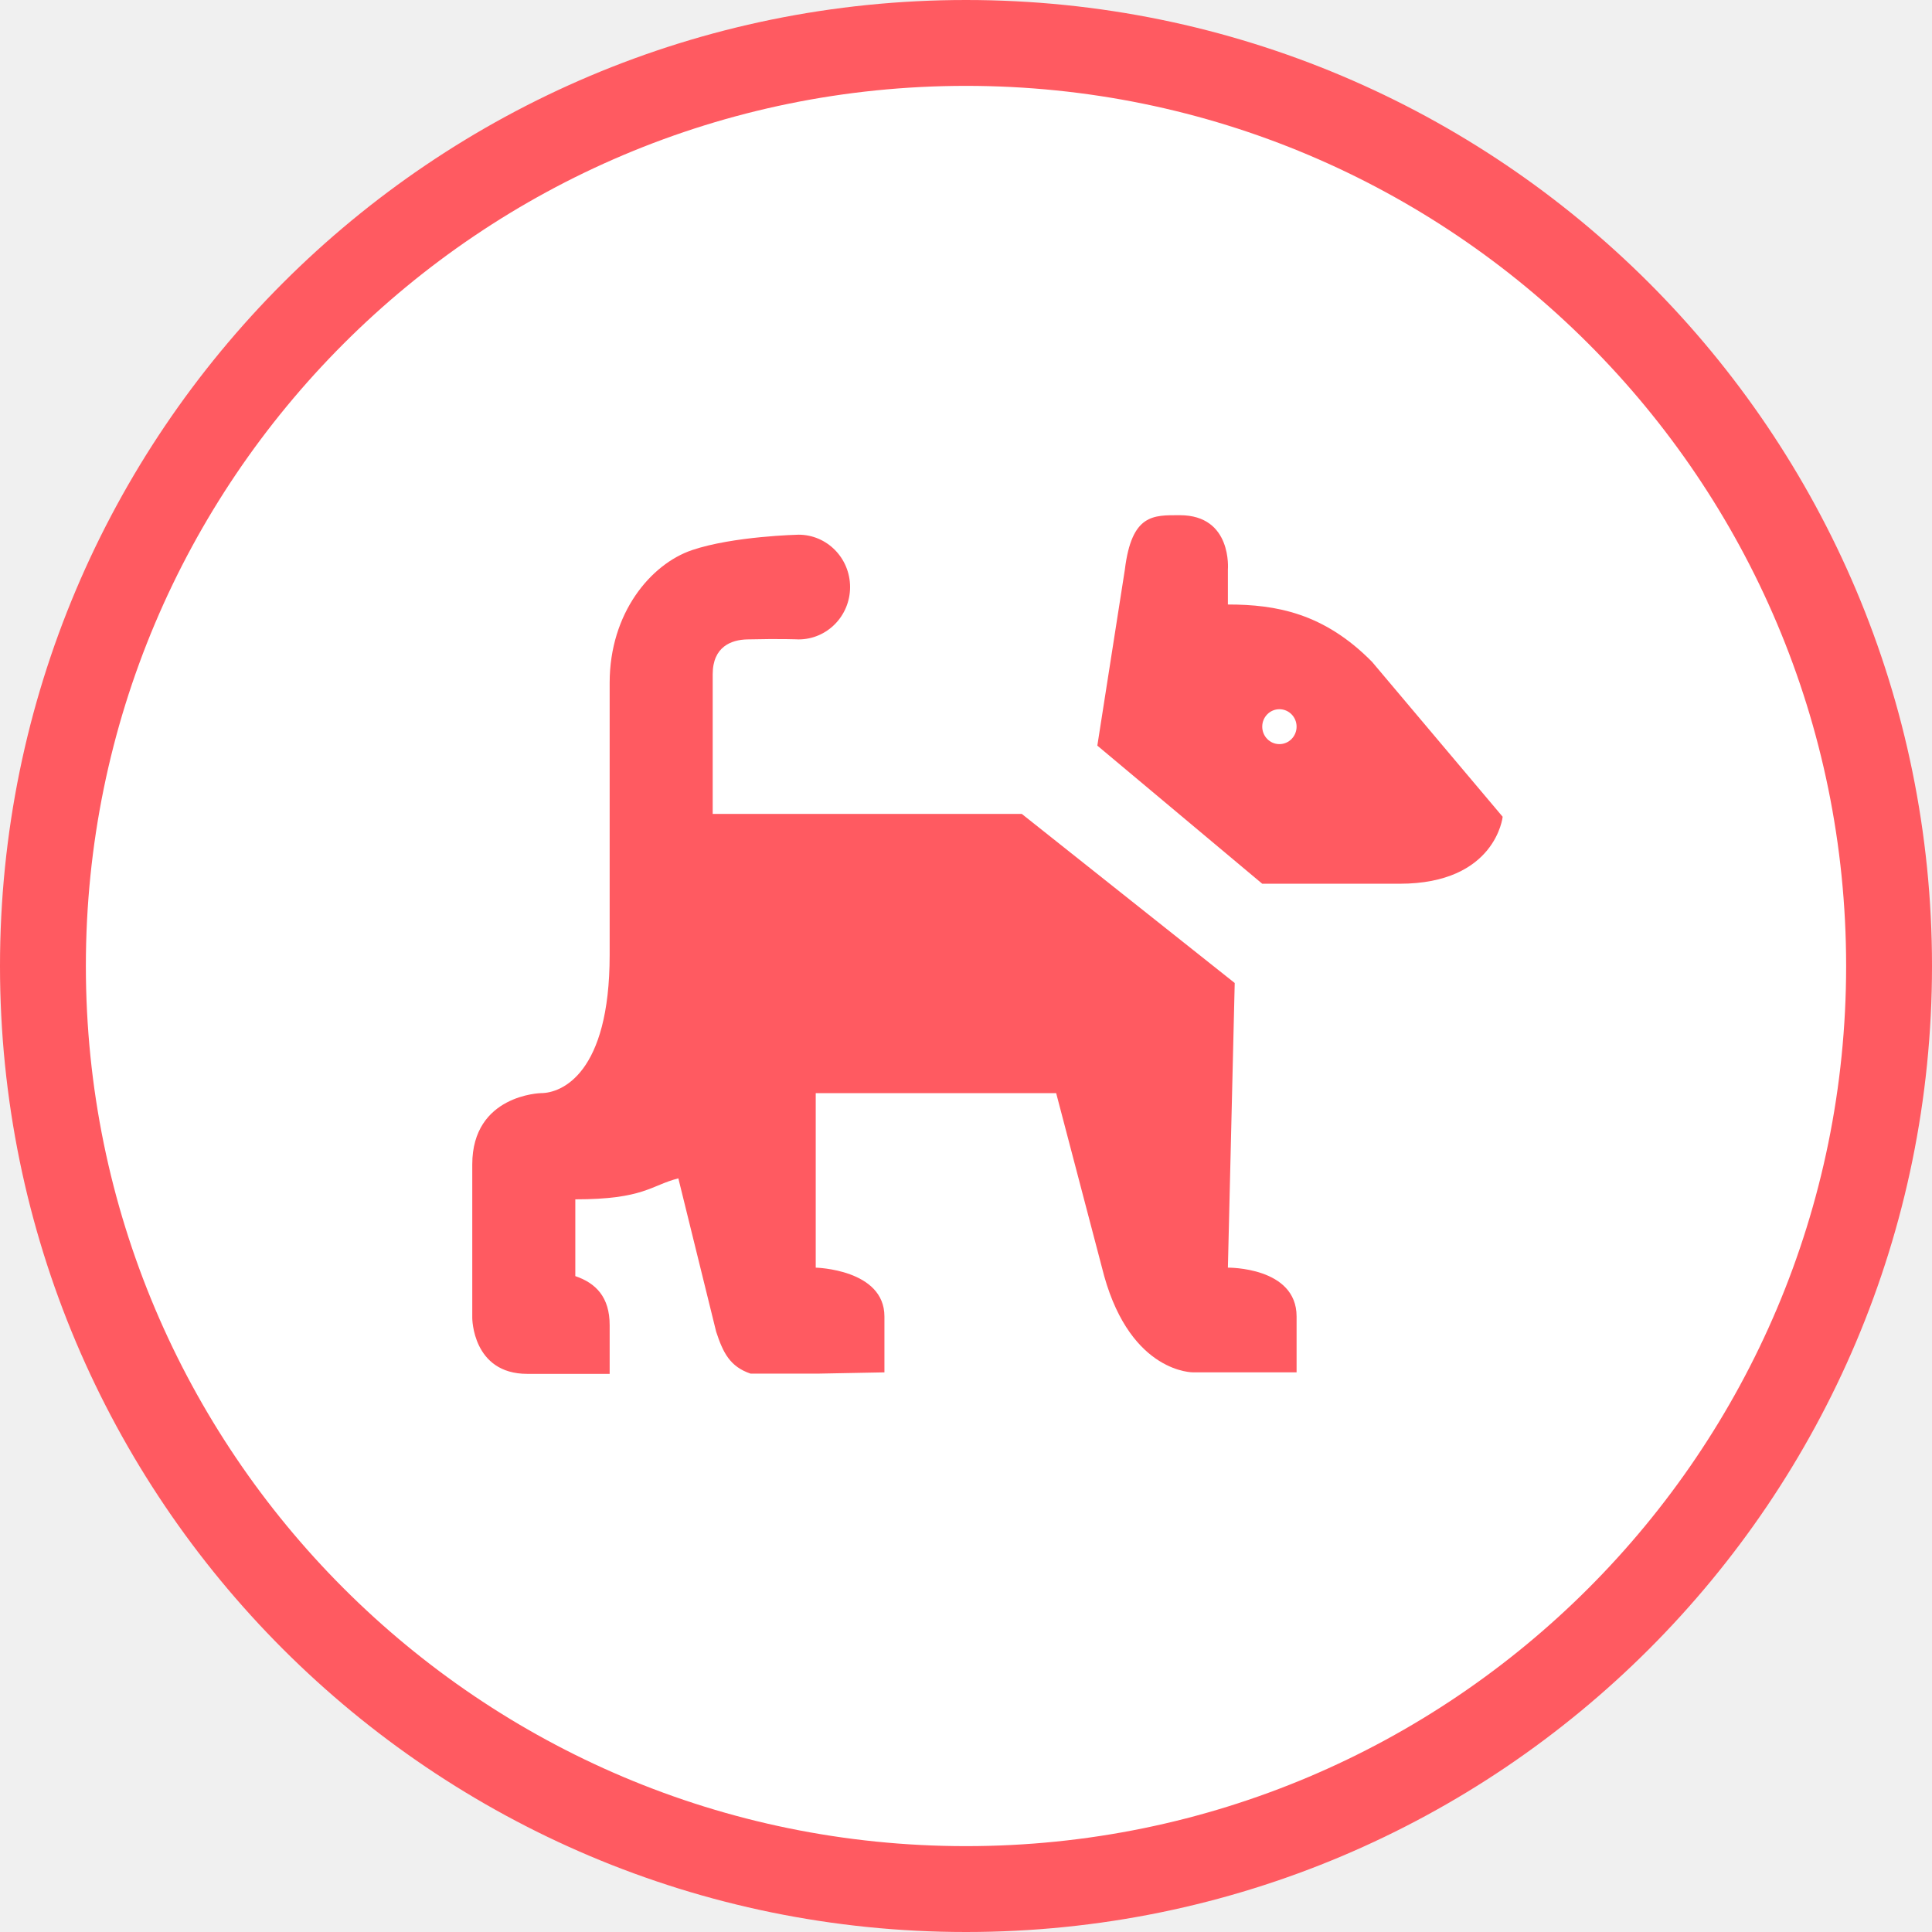
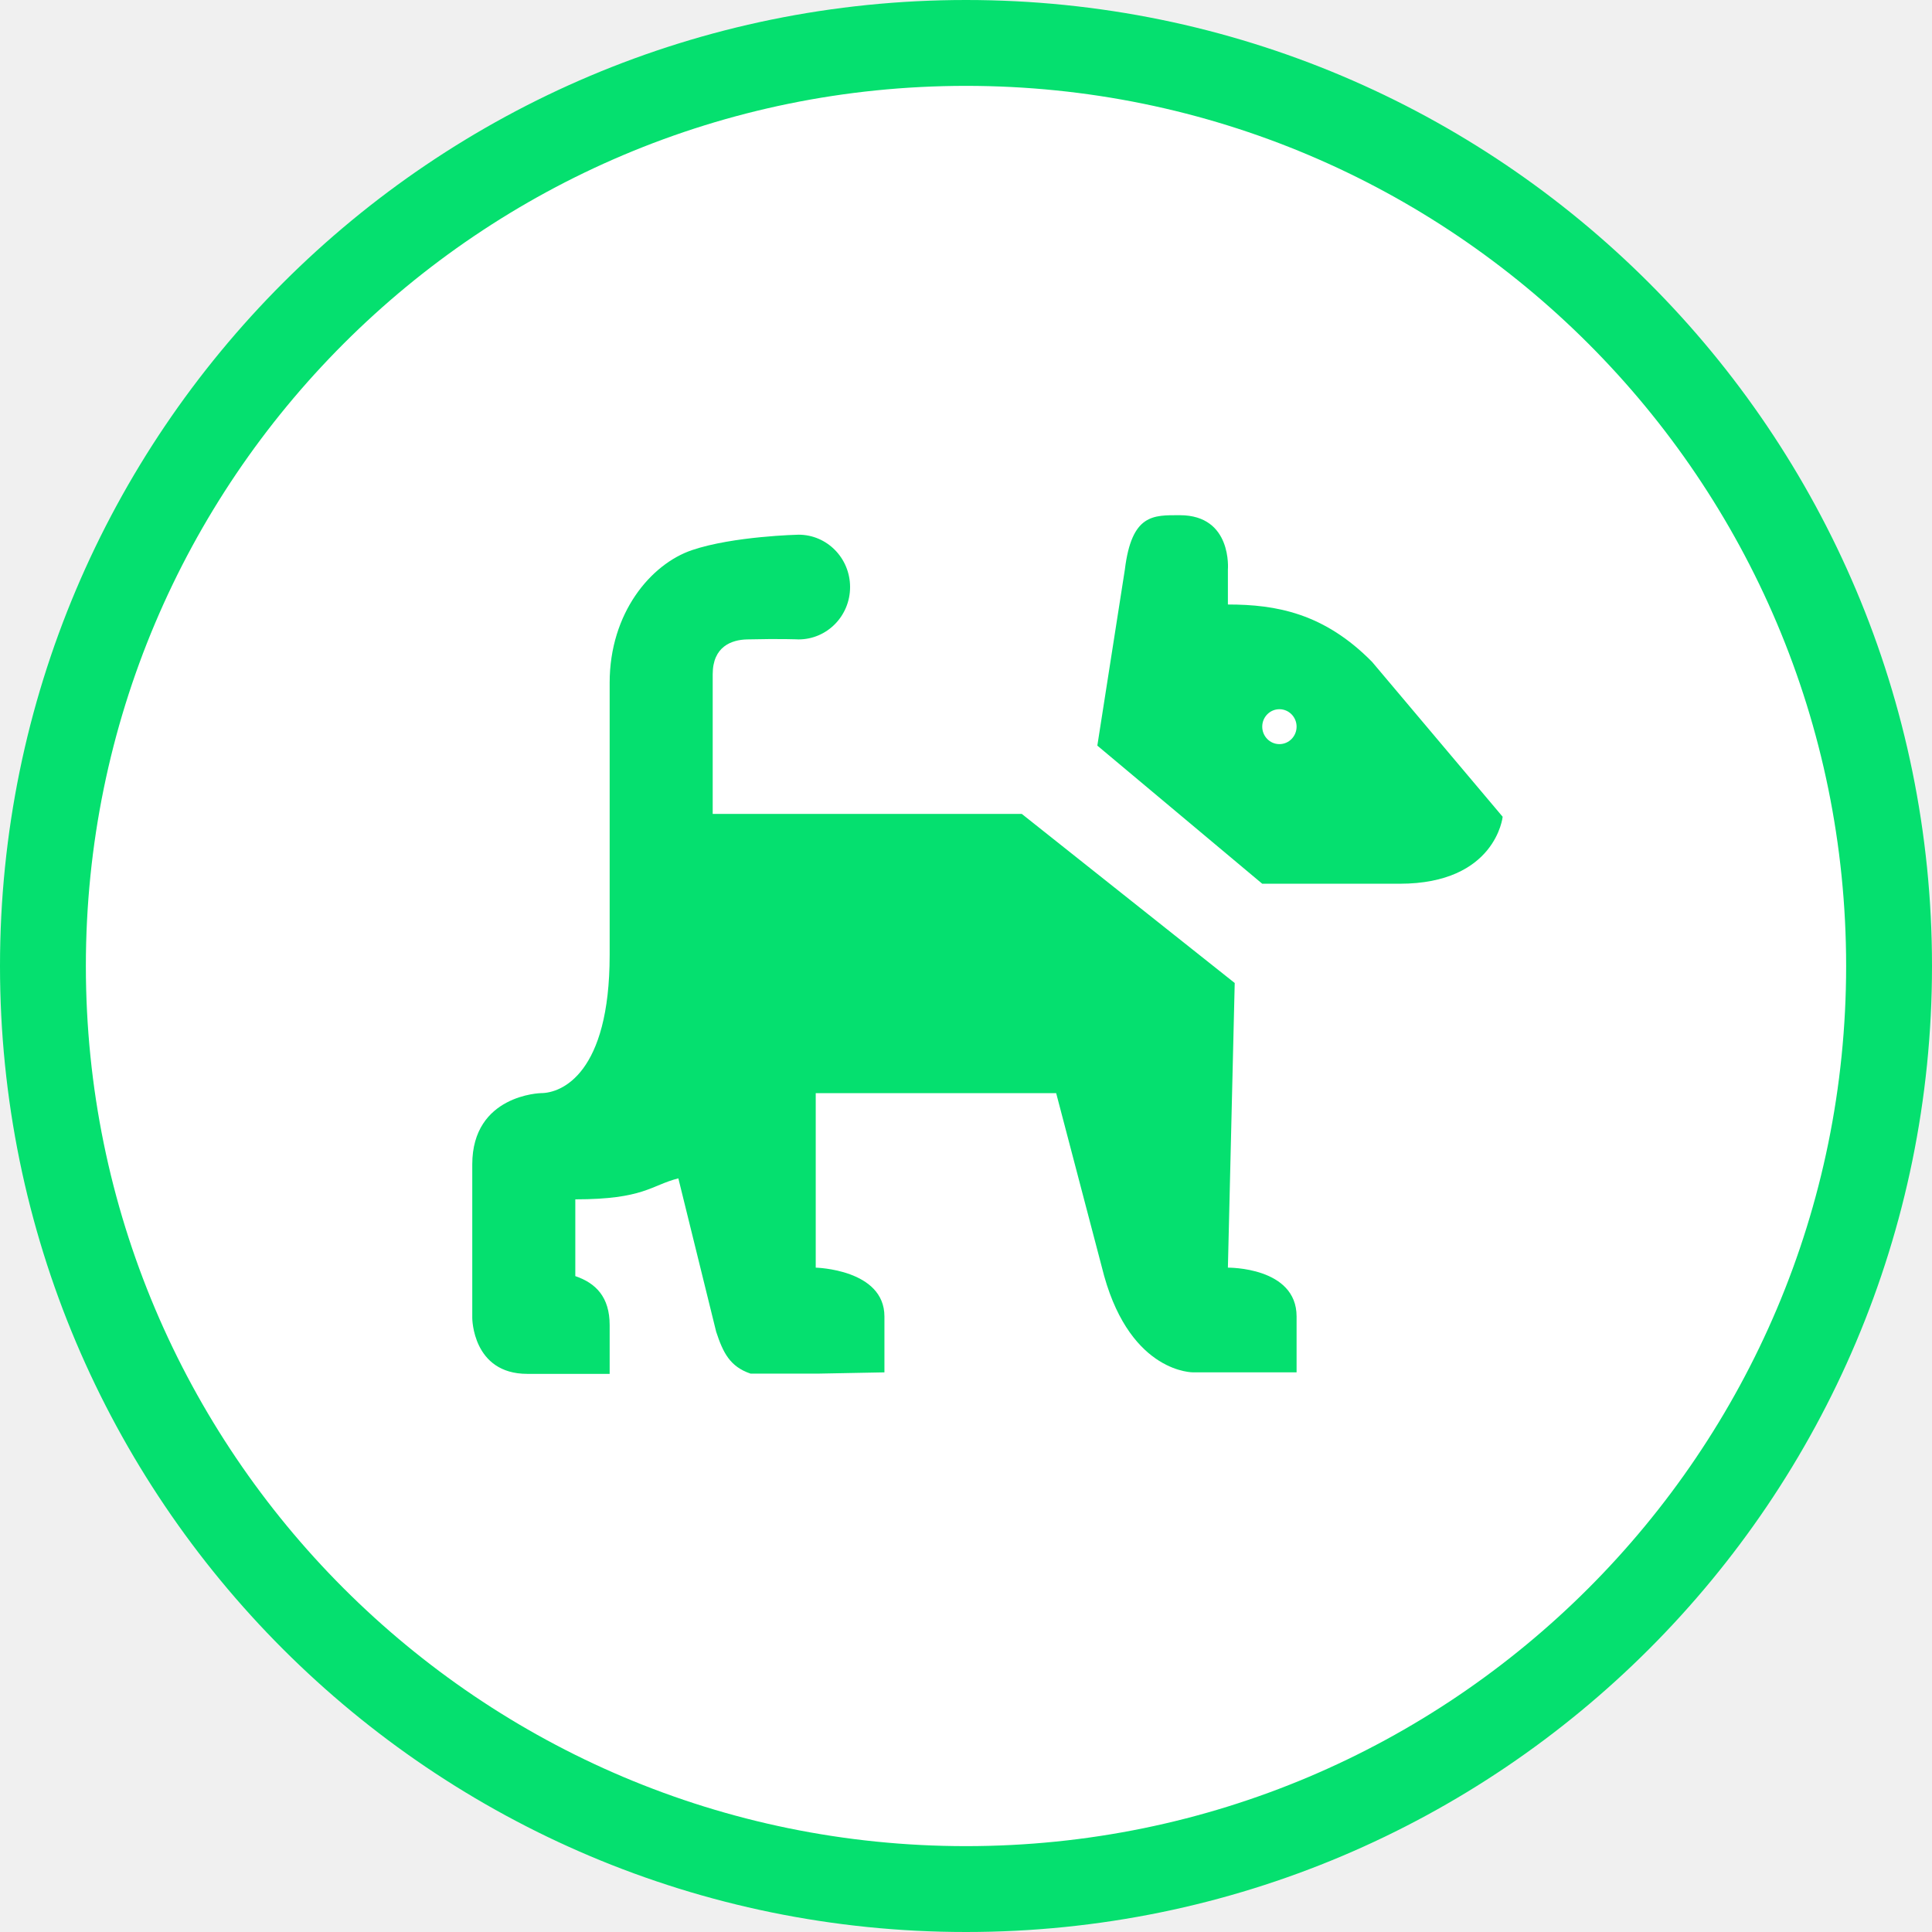
<svg xmlns="http://www.w3.org/2000/svg" width="45" height="45" viewBox="0 0 45 45" fill="none">
-   <circle cx="22.5" cy="22.5" r="21.5" fill="white" stroke="#FF5A61" stroke-width="2" />
-   <path d="M27.481 12C26.863 12 26.36 11.966 26.2 13.267L25.559 17.367L29.4 20.584H32.6C34.84 20.584 35 19.024 35 19.024L31.959 15.417C30.839 14.279 29.72 14.08 28.6 14.08V13.267C28.6 13.267 28.708 12 27.481 12ZM18.6 12.454C18.6 12.454 17.079 12.488 16.119 12.813C15.159 13.138 14.2 14.277 14.2 15.903V22.245C14.2 25.009 13.08 25.461 12.6 25.461C12.6 25.461 11 25.496 11 27.122V30.698C11 30.698 11.001 32 12.281 32H12.6H13.4H14.2V31.187V30.863C14.2 30.213 13.88 29.886 13.4 29.723V27.935C15 27.935 15.16 27.609 15.8 27.446L16.681 31.019C16.841 31.506 17.001 31.831 17.481 31.994H19.081L20.6 31.965V30.663C20.6 29.563 19 29.526 19 29.526V25.461H24.6L25.719 29.723C26.359 31.999 27.8 31.965 27.8 31.965H28.6H30.2V30.663C30.2 29.506 28.6 29.526 28.6 29.526L28.759 22.896L23.8 18.958H16.6V15.706C16.6 15.056 17.042 14.902 17.4 14.893C18.191 14.874 18.6 14.893 18.6 14.893C19.263 14.893 19.8 14.347 19.8 13.674C19.8 13 19.263 12.454 18.6 12.454ZM29.8 16.519C30.021 16.519 30.2 16.701 30.2 16.925C30.2 17.15 30.021 17.332 29.8 17.332C29.579 17.332 29.4 17.15 29.4 16.925C29.4 16.701 29.579 16.519 29.8 16.519Z" fill="#FF5A61" />
+   <circle cx="22.5" cy="22.5" r="21.5" fill="white" stroke="#05E06F" stroke-width="2" />
+   <path d="M27.481 12C26.863 12 26.36 11.966 26.2 13.267L25.559 17.367L29.4 20.584H32.6C34.84 20.584 35 19.024 35 19.024L31.959 15.417C30.839 14.279 29.72 14.08 28.6 14.08V13.267C28.6 13.267 28.708 12 27.481 12ZM18.6 12.454C18.6 12.454 17.079 12.488 16.119 12.813C15.159 13.138 14.2 14.277 14.2 15.903V22.245C14.2 25.009 13.08 25.461 12.6 25.461C12.6 25.461 11 25.496 11 27.122V30.698C11 30.698 11.001 32 12.281 32H12.6H13.4H14.2V31.187V30.863C14.2 30.213 13.88 29.886 13.4 29.723V27.935C15 27.935 15.16 27.609 15.8 27.446L16.681 31.019C16.841 31.506 17.001 31.831 17.481 31.994H19.081L20.6 31.965V30.663C20.6 29.563 19 29.526 19 29.526V25.461H24.6L25.719 29.723C26.359 31.999 27.8 31.965 27.8 31.965H28.6H30.2V30.663C30.2 29.506 28.6 29.526 28.6 29.526L28.759 22.896L23.8 18.958H16.6V15.706C16.6 15.056 17.042 14.902 17.4 14.893C18.191 14.874 18.6 14.893 18.6 14.893C19.263 14.893 19.8 14.347 19.8 13.674C19.8 13 19.263 12.454 18.6 12.454ZM29.8 16.519C30.021 16.519 30.2 16.701 30.2 16.925C30.2 17.15 30.021 17.332 29.8 17.332C29.579 17.332 29.4 17.15 29.4 16.925C29.4 16.701 29.579 16.519 29.8 16.519Z" fill="#05E06F" />
</svg>
